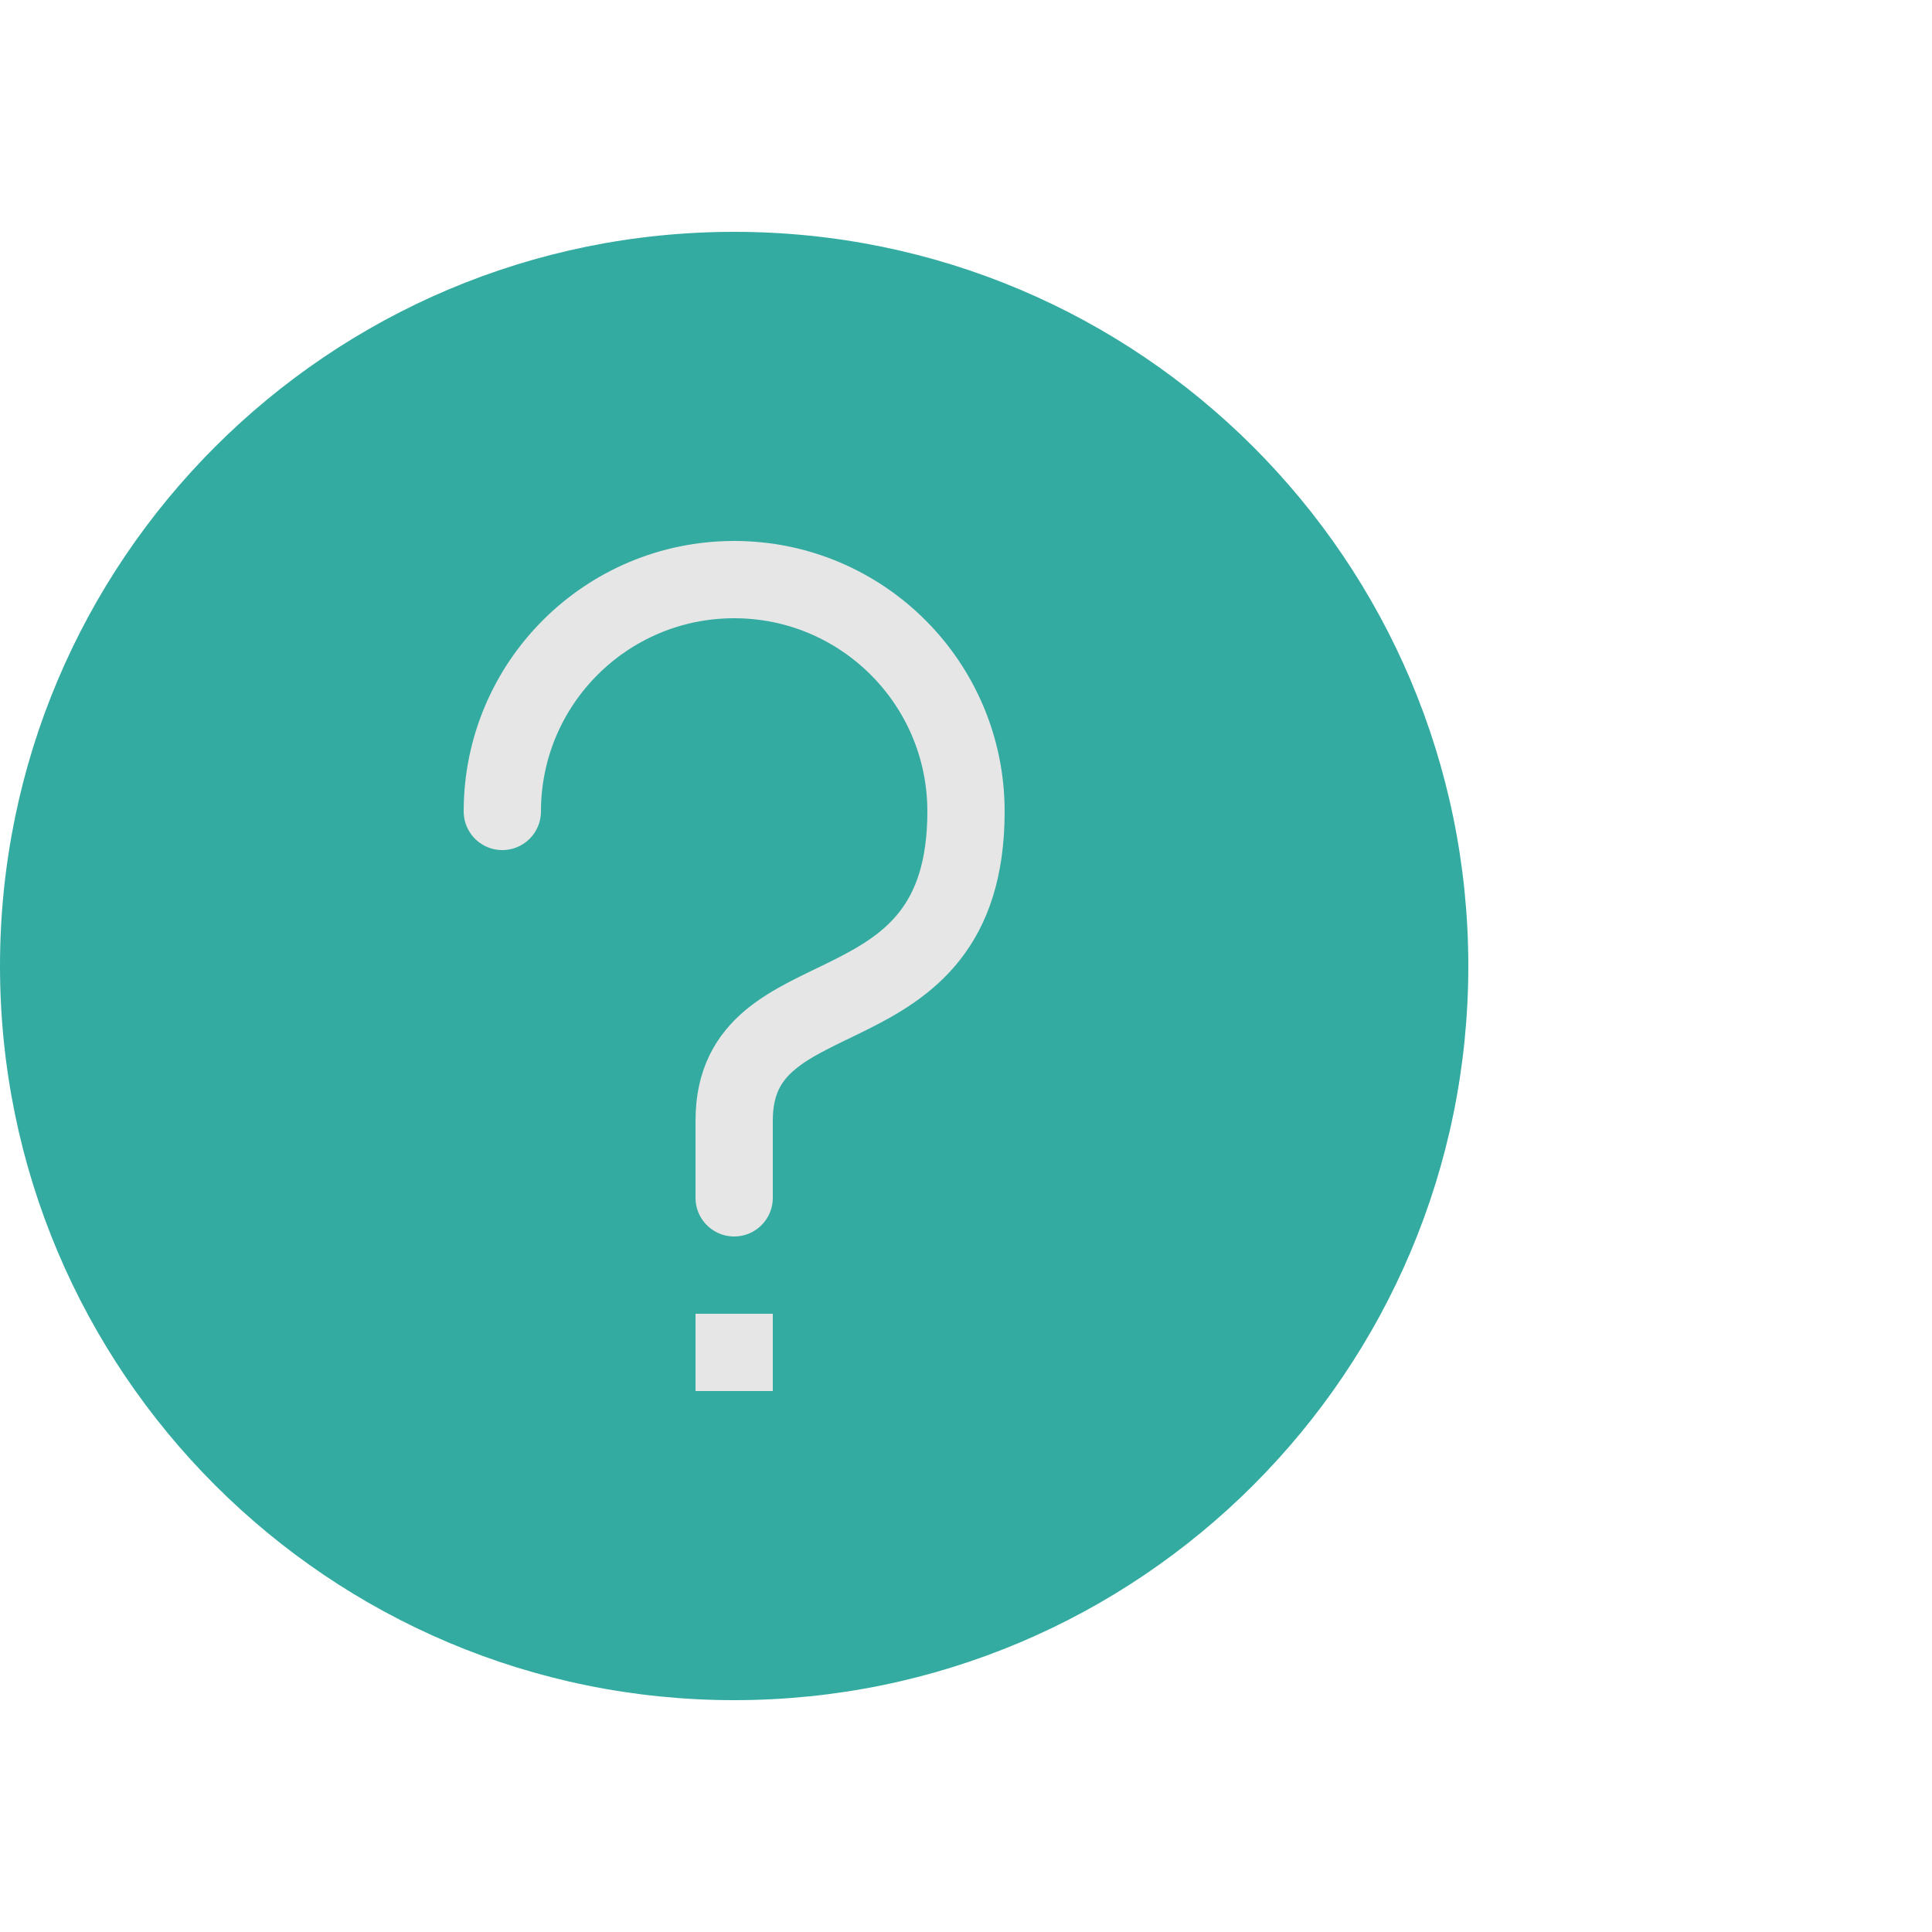
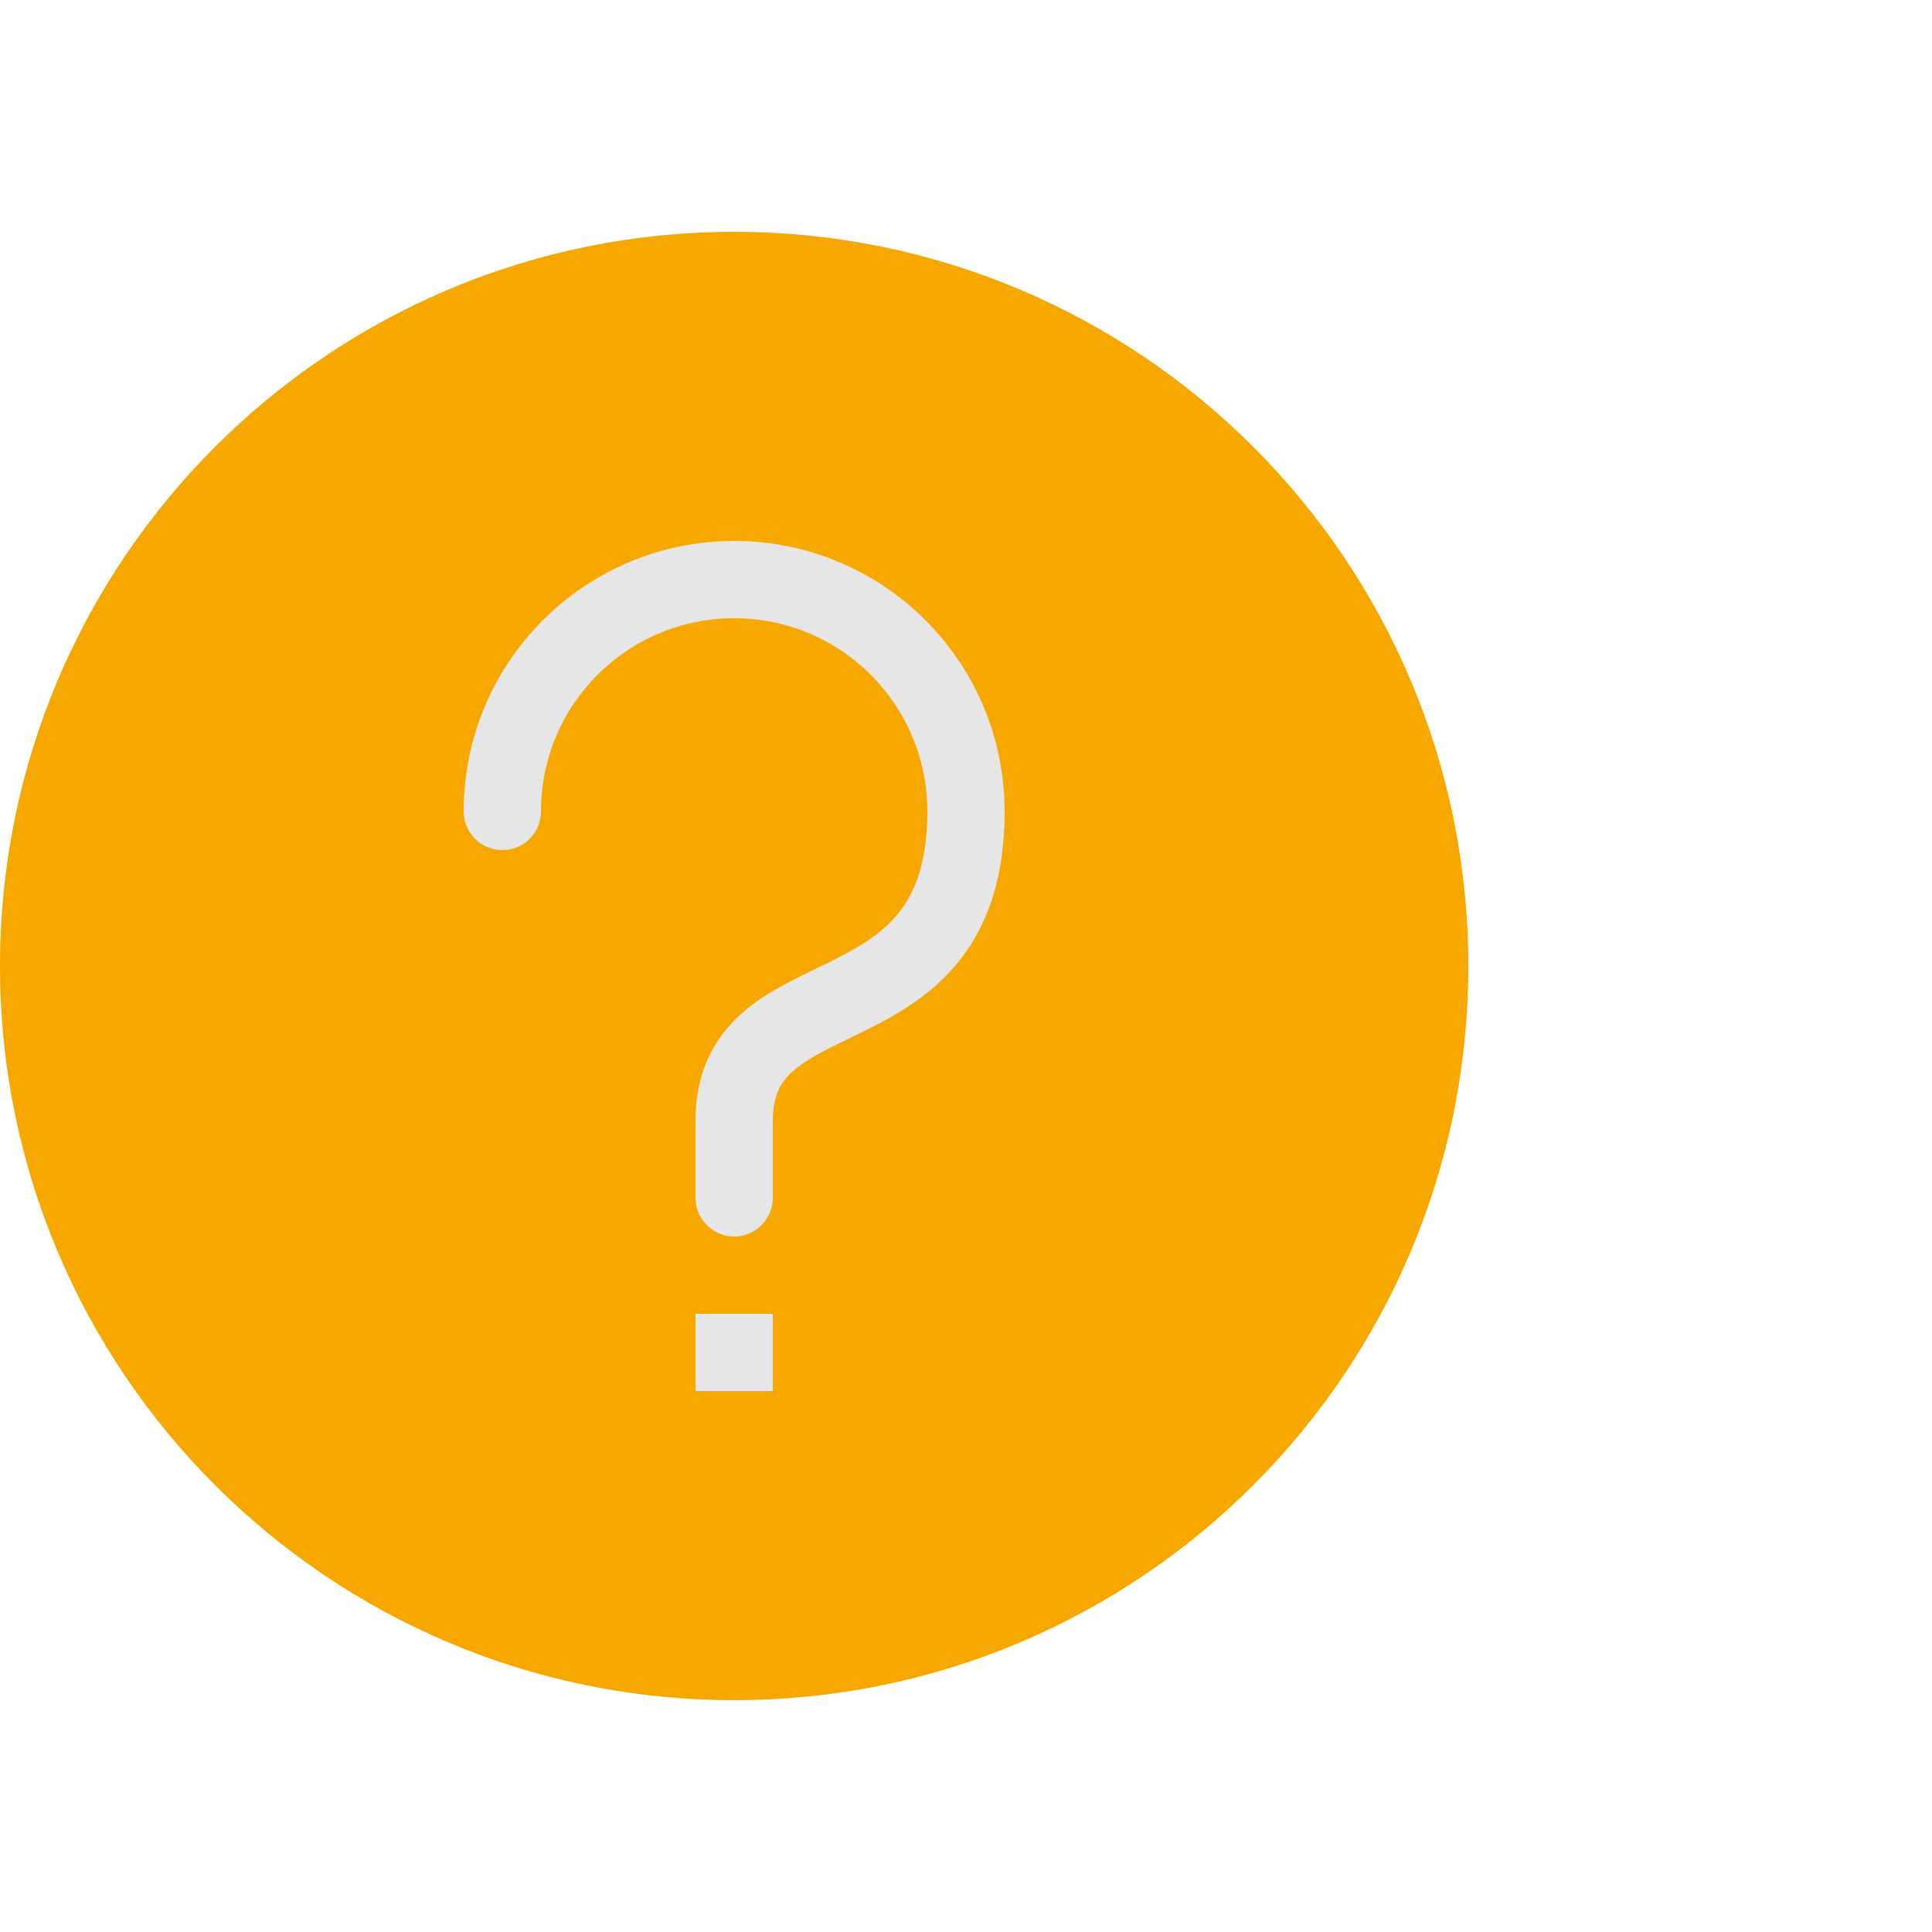
<svg xmlns="http://www.w3.org/2000/svg" width="25" height="25" viewBox="0 0 25 25">
-   <circle cx="9.5" cy="12.5" r="9.5" style="fill:#33aba1" />
+   <circle cx="9.5" cy="12.5" r="9.5" style="fill:#F6A800" />
  <path d="M6.5,10.5a3,3,0,0,1,6,0c0,3-3,2-3,4v1" style="fill:none;stroke:#e6e6e6;stroke-linecap:round;stroke-linejoin:round" />
  <rect x="9" y="17" width="1" height="1" style="fill:#e6e6e6" />
</svg>
